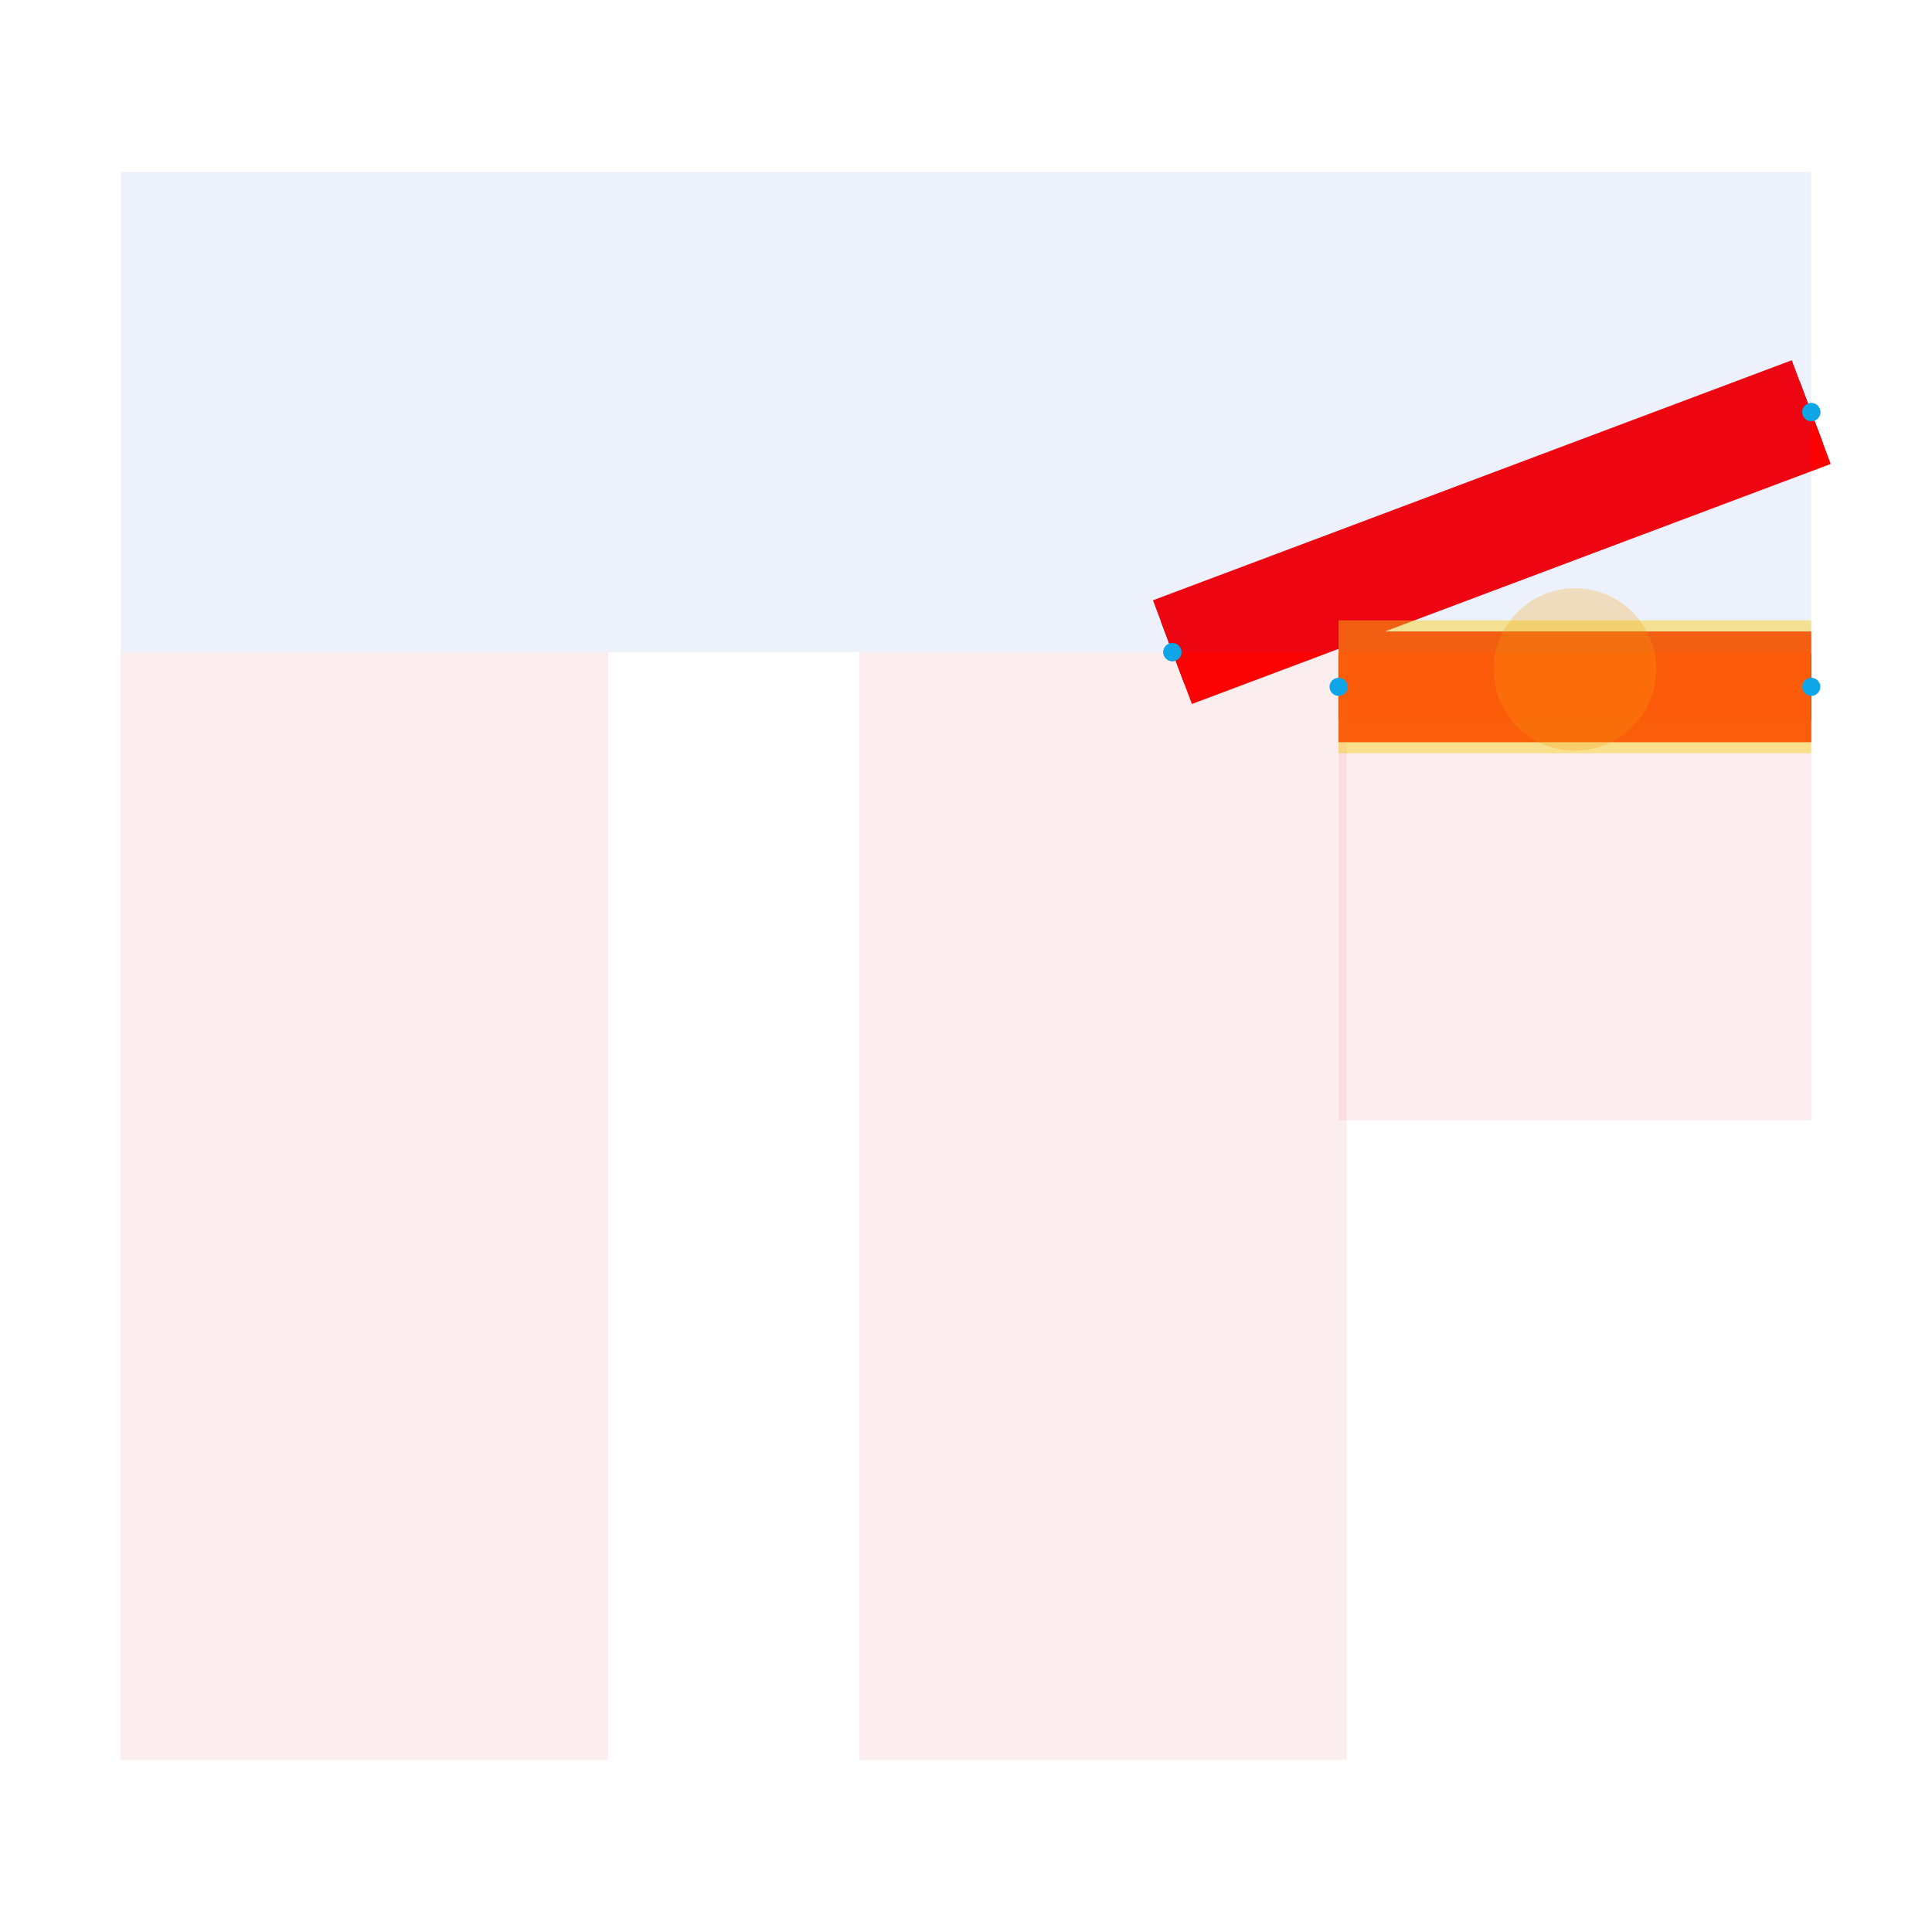
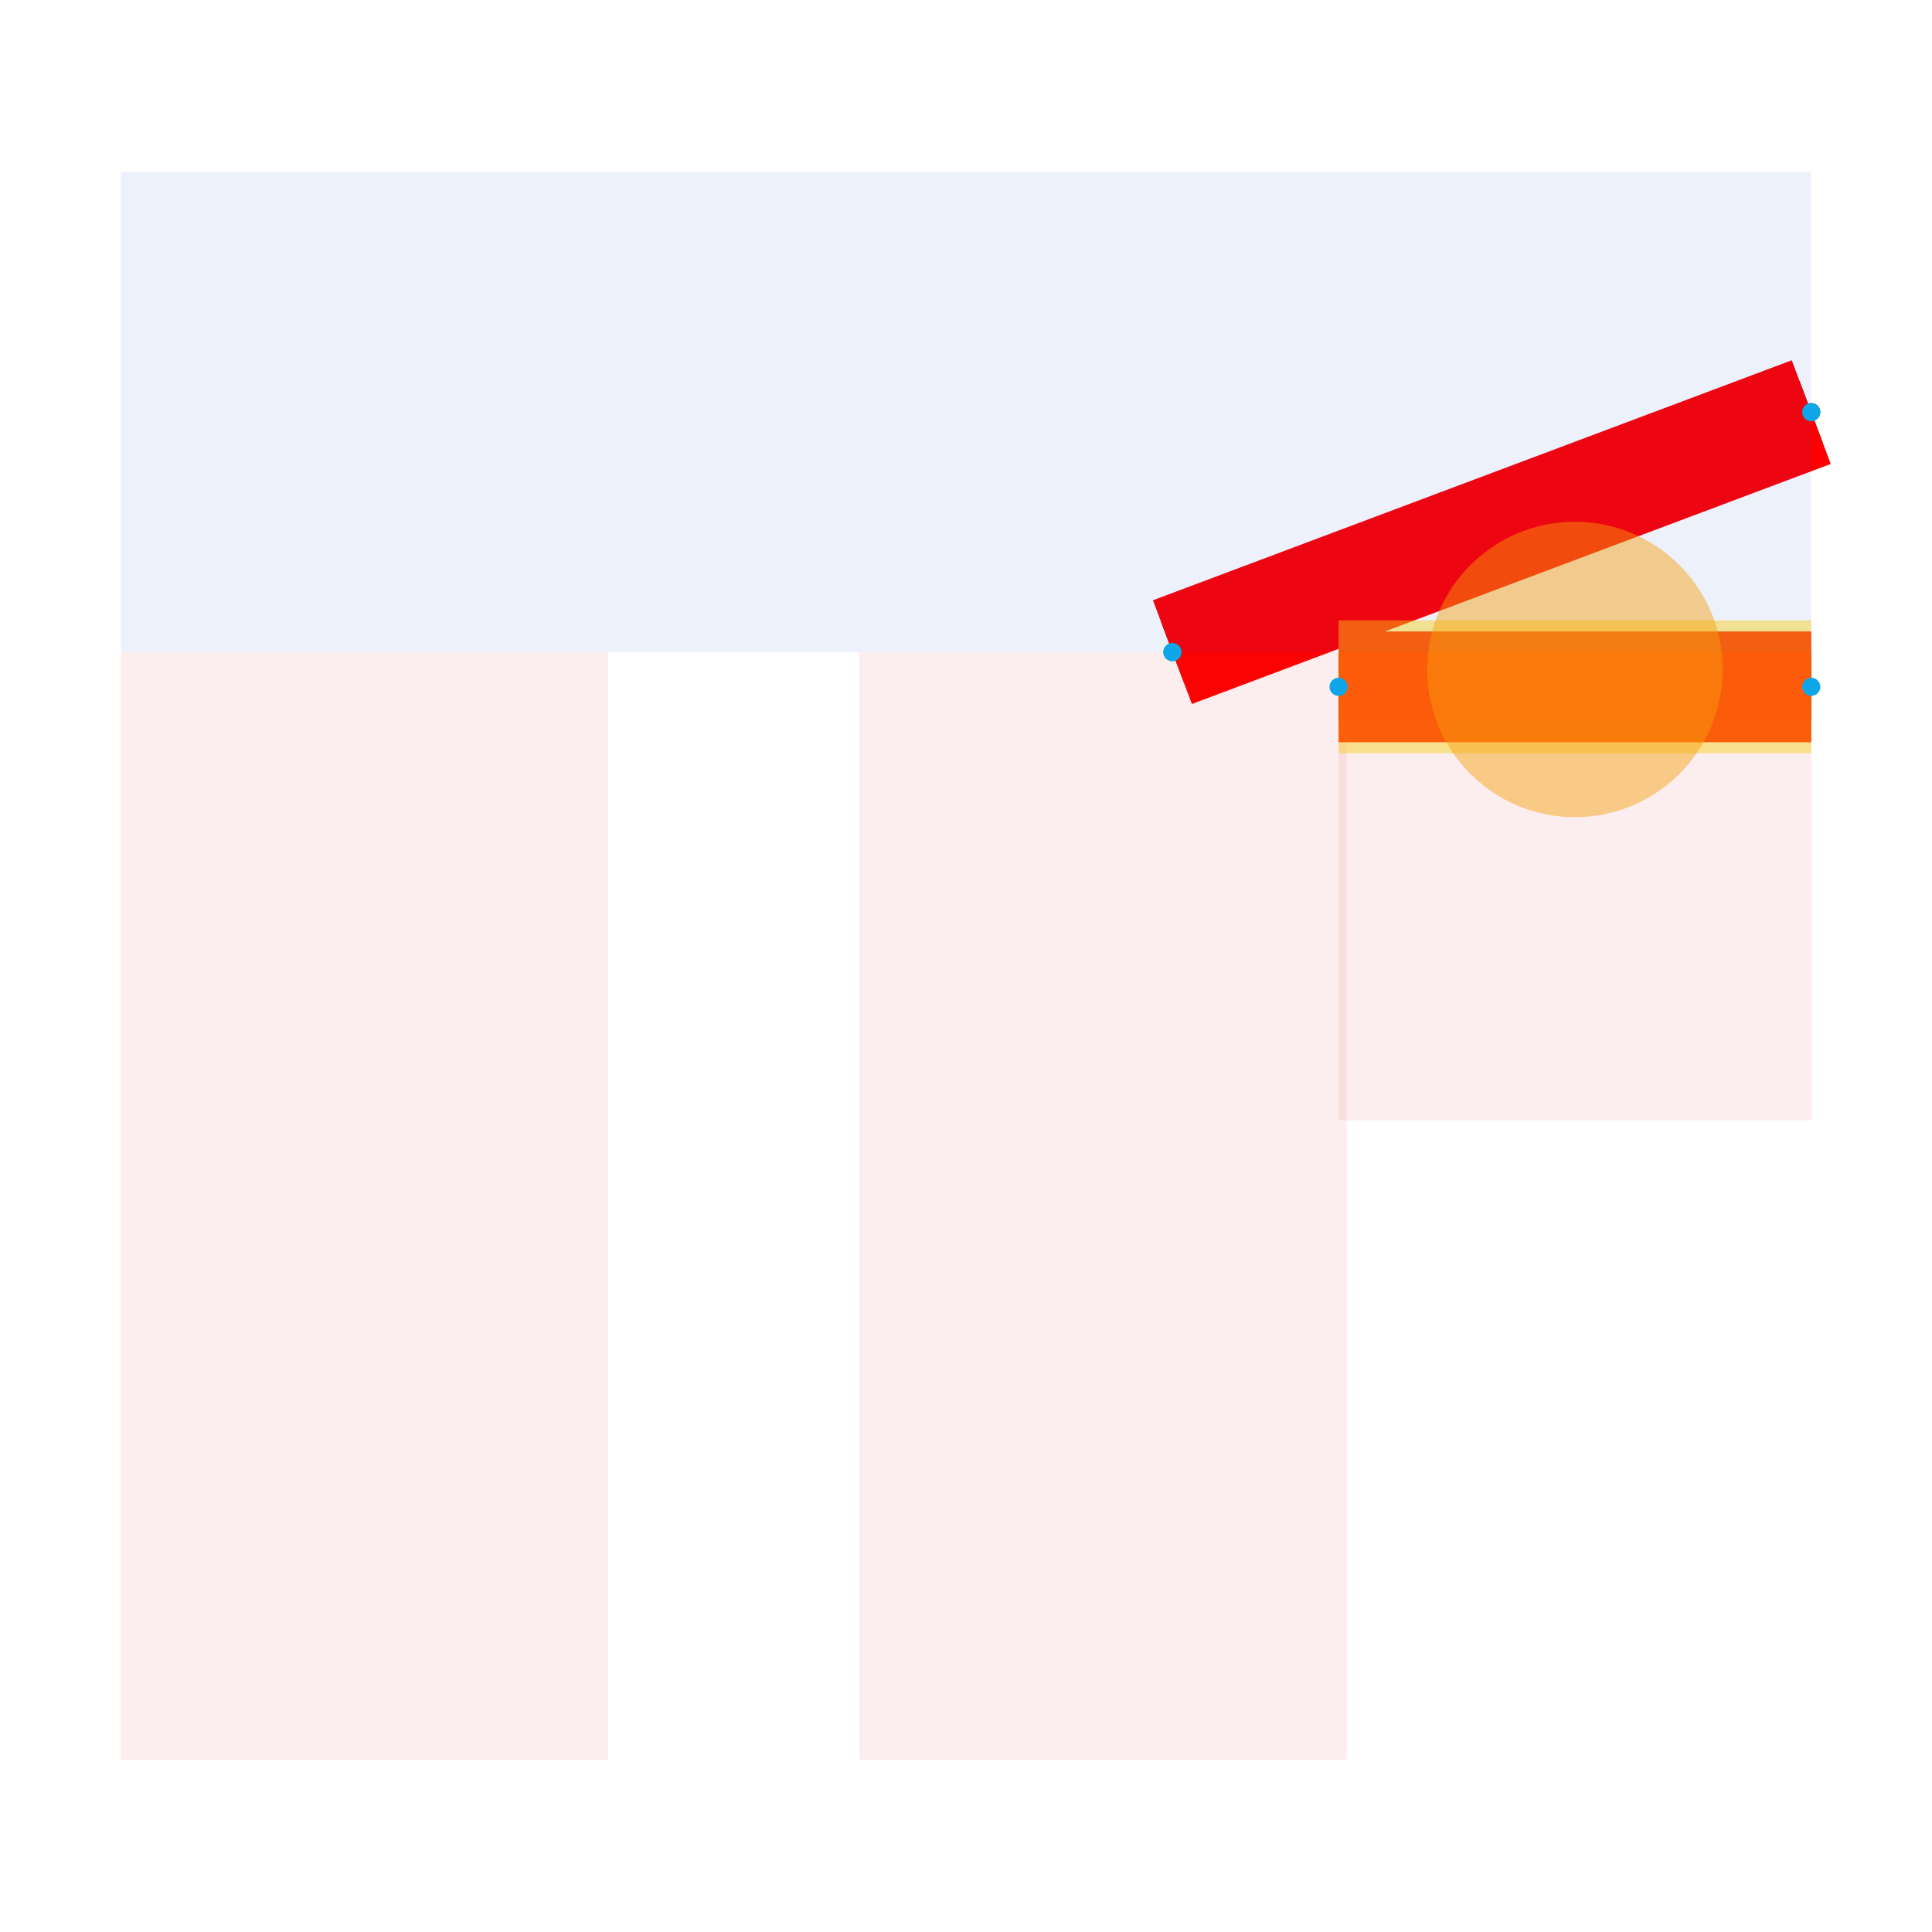
<svg xmlns="http://www.w3.org/2000/svg" width="640" height="640" viewBox="0 0 640 640">
  <rect width="100%" height="100%" fill="white" />
  <g>
    <polyline data-points="-5.552,12.003 -4.912,12.003" data-type="line" data-label="original:source_trace_4__source_trace_23__source_net_3_mst0" points="443.425,227.523 600,227.523" fill="none" stroke="#111111" stroke-width="22.018" />
  </g>
  <g>
    <polyline data-points="-5.776999999999999,12.05 -4.912,12.375" data-type="line" data-label="original:source_trace_0__source_trace_1__source_net_4_mst1" points="388.379,216.024 600,136.514" fill="none" stroke="#111111" stroke-width="22.018" />
  </g>
  <g>
    <polyline data-points="-5.552,12.003 -4.912,12.003" data-type="line" data-label="source_trace_4__source_trace_23__source_net_3_mst0" points="443.425,227.523 600,227.523" fill="none" stroke="#FF0000" stroke-width="36.697" />
  </g>
  <g>
    <polyline data-points="-5.776999999999999,12.05 -4.912,12.375" data-type="line" data-label="source_trace_0__source_trace_1__source_net_4_mst1" points="388.379,216.024 600,136.514" fill="none" stroke="#FF0000" stroke-width="36.697" />
  </g>
  <g>
    <rect data-type="rect" data-label="cmn_72" data-x="-6.0565" data-y="12.375" x="40" y="57.003" width="560" height="159.021" fill="rgba(29, 78, 216, 0.08)" stroke="#1d4ed8" stroke-width="0.004" />
  </g>
  <g>
    <rect data-type="rect" data-label="obstacle:rect:0" data-x="-6.871" data-y="11.3" x="40" y="216.024" width="161.468" height="366.972" fill="rgba(220, 38, 38, 0.08)" stroke="#dc2626" stroke-width="0.004" />
  </g>
  <g>
    <rect data-type="rect" data-label="obstacle:rect:1" data-x="-5.871" data-y="11.3" x="284.648" y="216.024" width="161.468" height="366.972" fill="rgba(220, 38, 38, 0.08)" stroke="#dc2626" stroke-width="0.004" />
  </g>
  <g>
    <rect data-type="rect" data-label="obstacle:rect:2" data-x="-5.232" data-y="11.686" x="443.425" y="239.021" width="156.575" height="132.11" fill="rgba(220, 38, 38, 0.08)" stroke="#dc2626" stroke-width="0.004" />
  </g>
  <g>
    <rect data-type="rect" data-label="boundry-violation:0:0" data-x="-5.231999999999999" data-y="12.003" x="443.425" y="205.505" width="156.575" height="44.037" fill="rgba(250, 204, 21, 0.45)" stroke="#b45309" stroke-width="0.004" />
  </g>
-   <circle data-type="circle" data-label="" data-x="-5.231999999999999" data-y="12.0265" cx="521.713" cy="221.774" r="26.911" fill="rgba(245, 158, 11, 0.26)" stroke="#f59e0b" stroke-width="0.004" />
+   <circle data-type="circle" data-label="" data-x="-5.231999999999999" data-y="12.0265" cx="521.713" cy="221.774" r="48.93" fill="rgba(245, 158, 11, 0.46)" stroke="#f59e0b" stroke-width="0.004" />
  <g>
    <circle data-type="point" data-label="source_trace_0__source_trace_1__source_net_4_mst1" data-x="-5.776999999999999" data-y="12.05" cx="388.379" cy="216.024" r="3" fill="#0f766e" />
  </g>
  <g>
    <circle data-type="point" data-label="source_trace_0__source_trace_1__source_net_4_mst1" data-x="-4.912" data-y="12.375" cx="600" cy="136.514" r="3" fill="#0f766e" />
  </g>
  <g>
    <circle data-type="point" data-label="" data-x="-5.552" data-y="12.003" cx="443.425" cy="227.523" r="3" fill="#0ea5e9" />
  </g>
  <g>
    <circle data-type="point" data-label="" data-x="-4.912" data-y="12.003" cx="600" cy="227.523" r="3" fill="#0ea5e9" />
  </g>
  <g>
    <circle data-type="point" data-label="" data-x="-5.776999999999999" data-y="12.05" cx="388.379" cy="216.024" r="3" fill="#0ea5e9" />
  </g>
  <g>
    <circle data-type="point" data-label="" data-x="-4.912" data-y="12.375" cx="600" cy="136.514" r="3" fill="#0ea5e9" />
  </g>
  <g id="crosshair" style="display: none">
    <line id="crosshair-h" y1="0" y2="640" stroke="#666" stroke-width="0.5" />
    <line id="crosshair-v" x1="0" x2="640" stroke="#666" stroke-width="0.5" />
    <text id="coordinates" font-family="monospace" font-size="12" fill="#666" />
  </g>
</svg>
